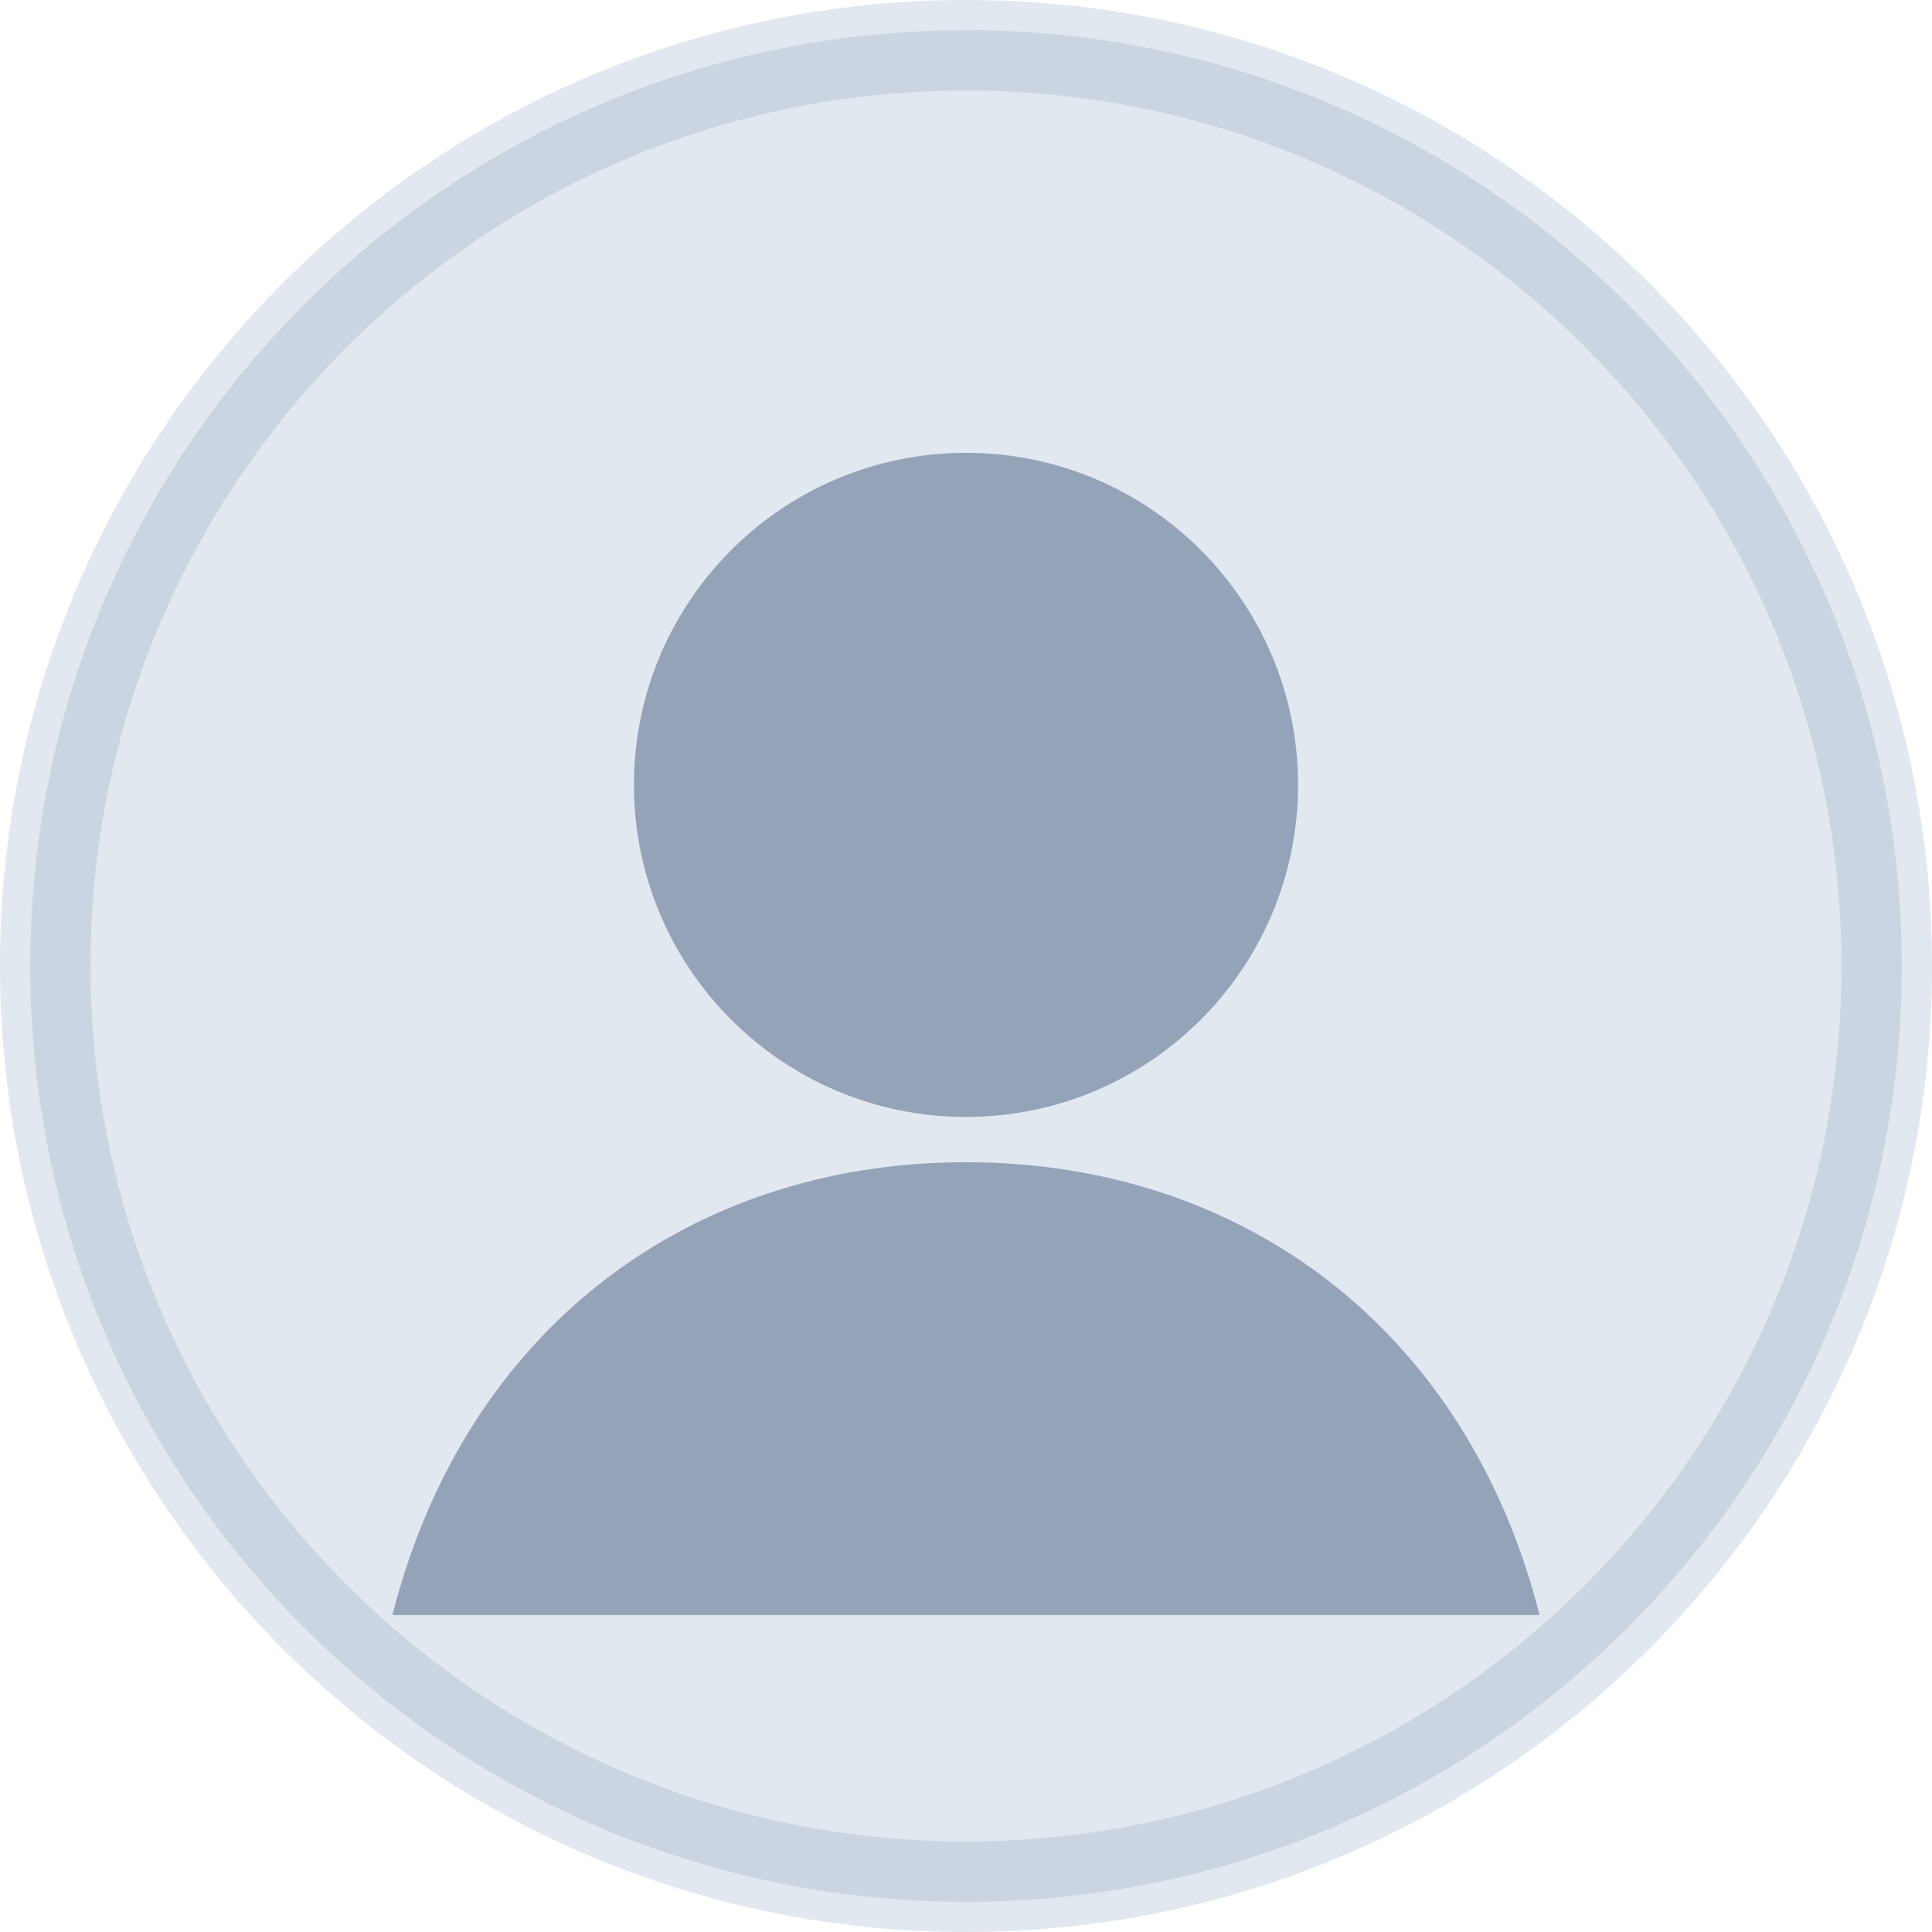
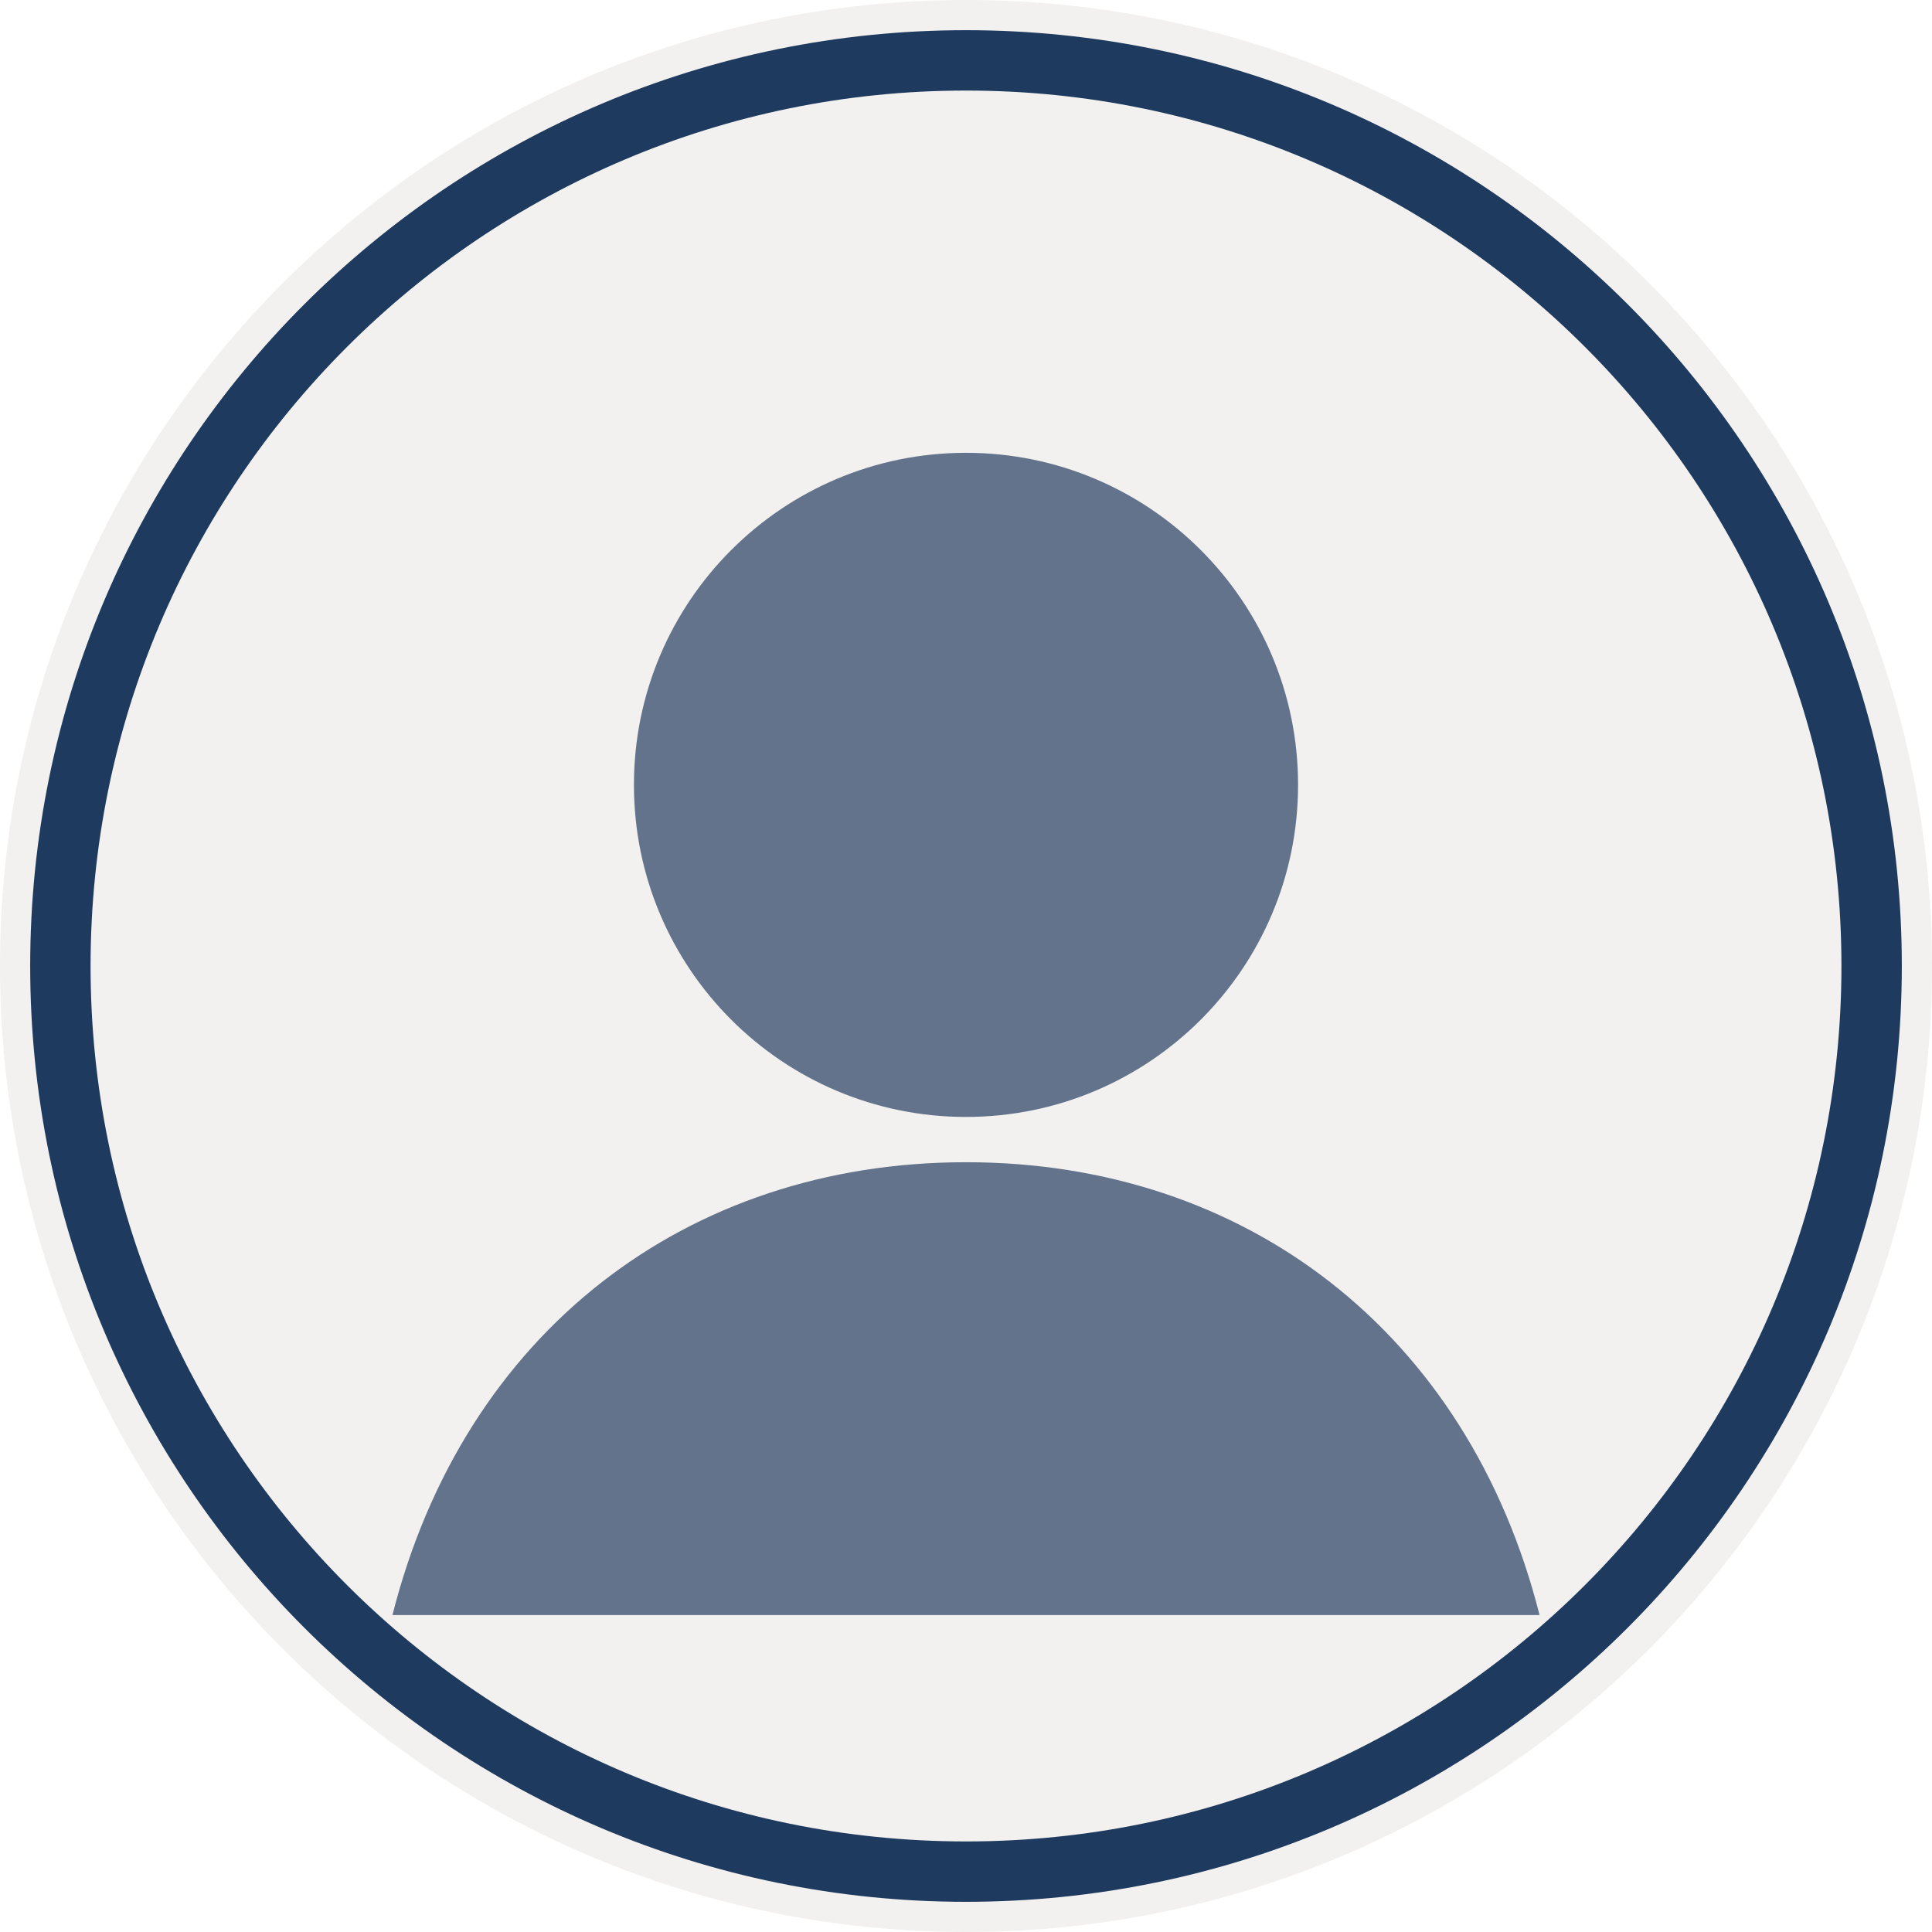
<svg xmlns="http://www.w3.org/2000/svg" width="256" height="256" viewBox="0 0 256 256" fill="none">
-   <rect width="256" height="256" rx="128" fill="#E2E8F0" />
-   <circle cx="128" cy="104" r="44" fill="#94A3B8" />
-   <path d="M52 214C61.5 176.5 91 154 128 154C165 154 194.5 176.5 204 214" fill="#94A3B8" />
-   <circle cx="128" cy="128" r="120" stroke="#CBD5E1" stroke-width="8" />
+   <rect width="256" height="256" rx="128" fill="#f2f1ef" />
+   <circle cx="128" cy="104" r="44" fill="#63738c" />
+   <path d="M52 214C61.5 176.5 91 154 128 154C165 154 194.5 176.5 204 214" fill="#63738c" />
+   <circle cx="128" cy="128" r="120" stroke="#1e3a5f" stroke-width="8" />
</svg>
